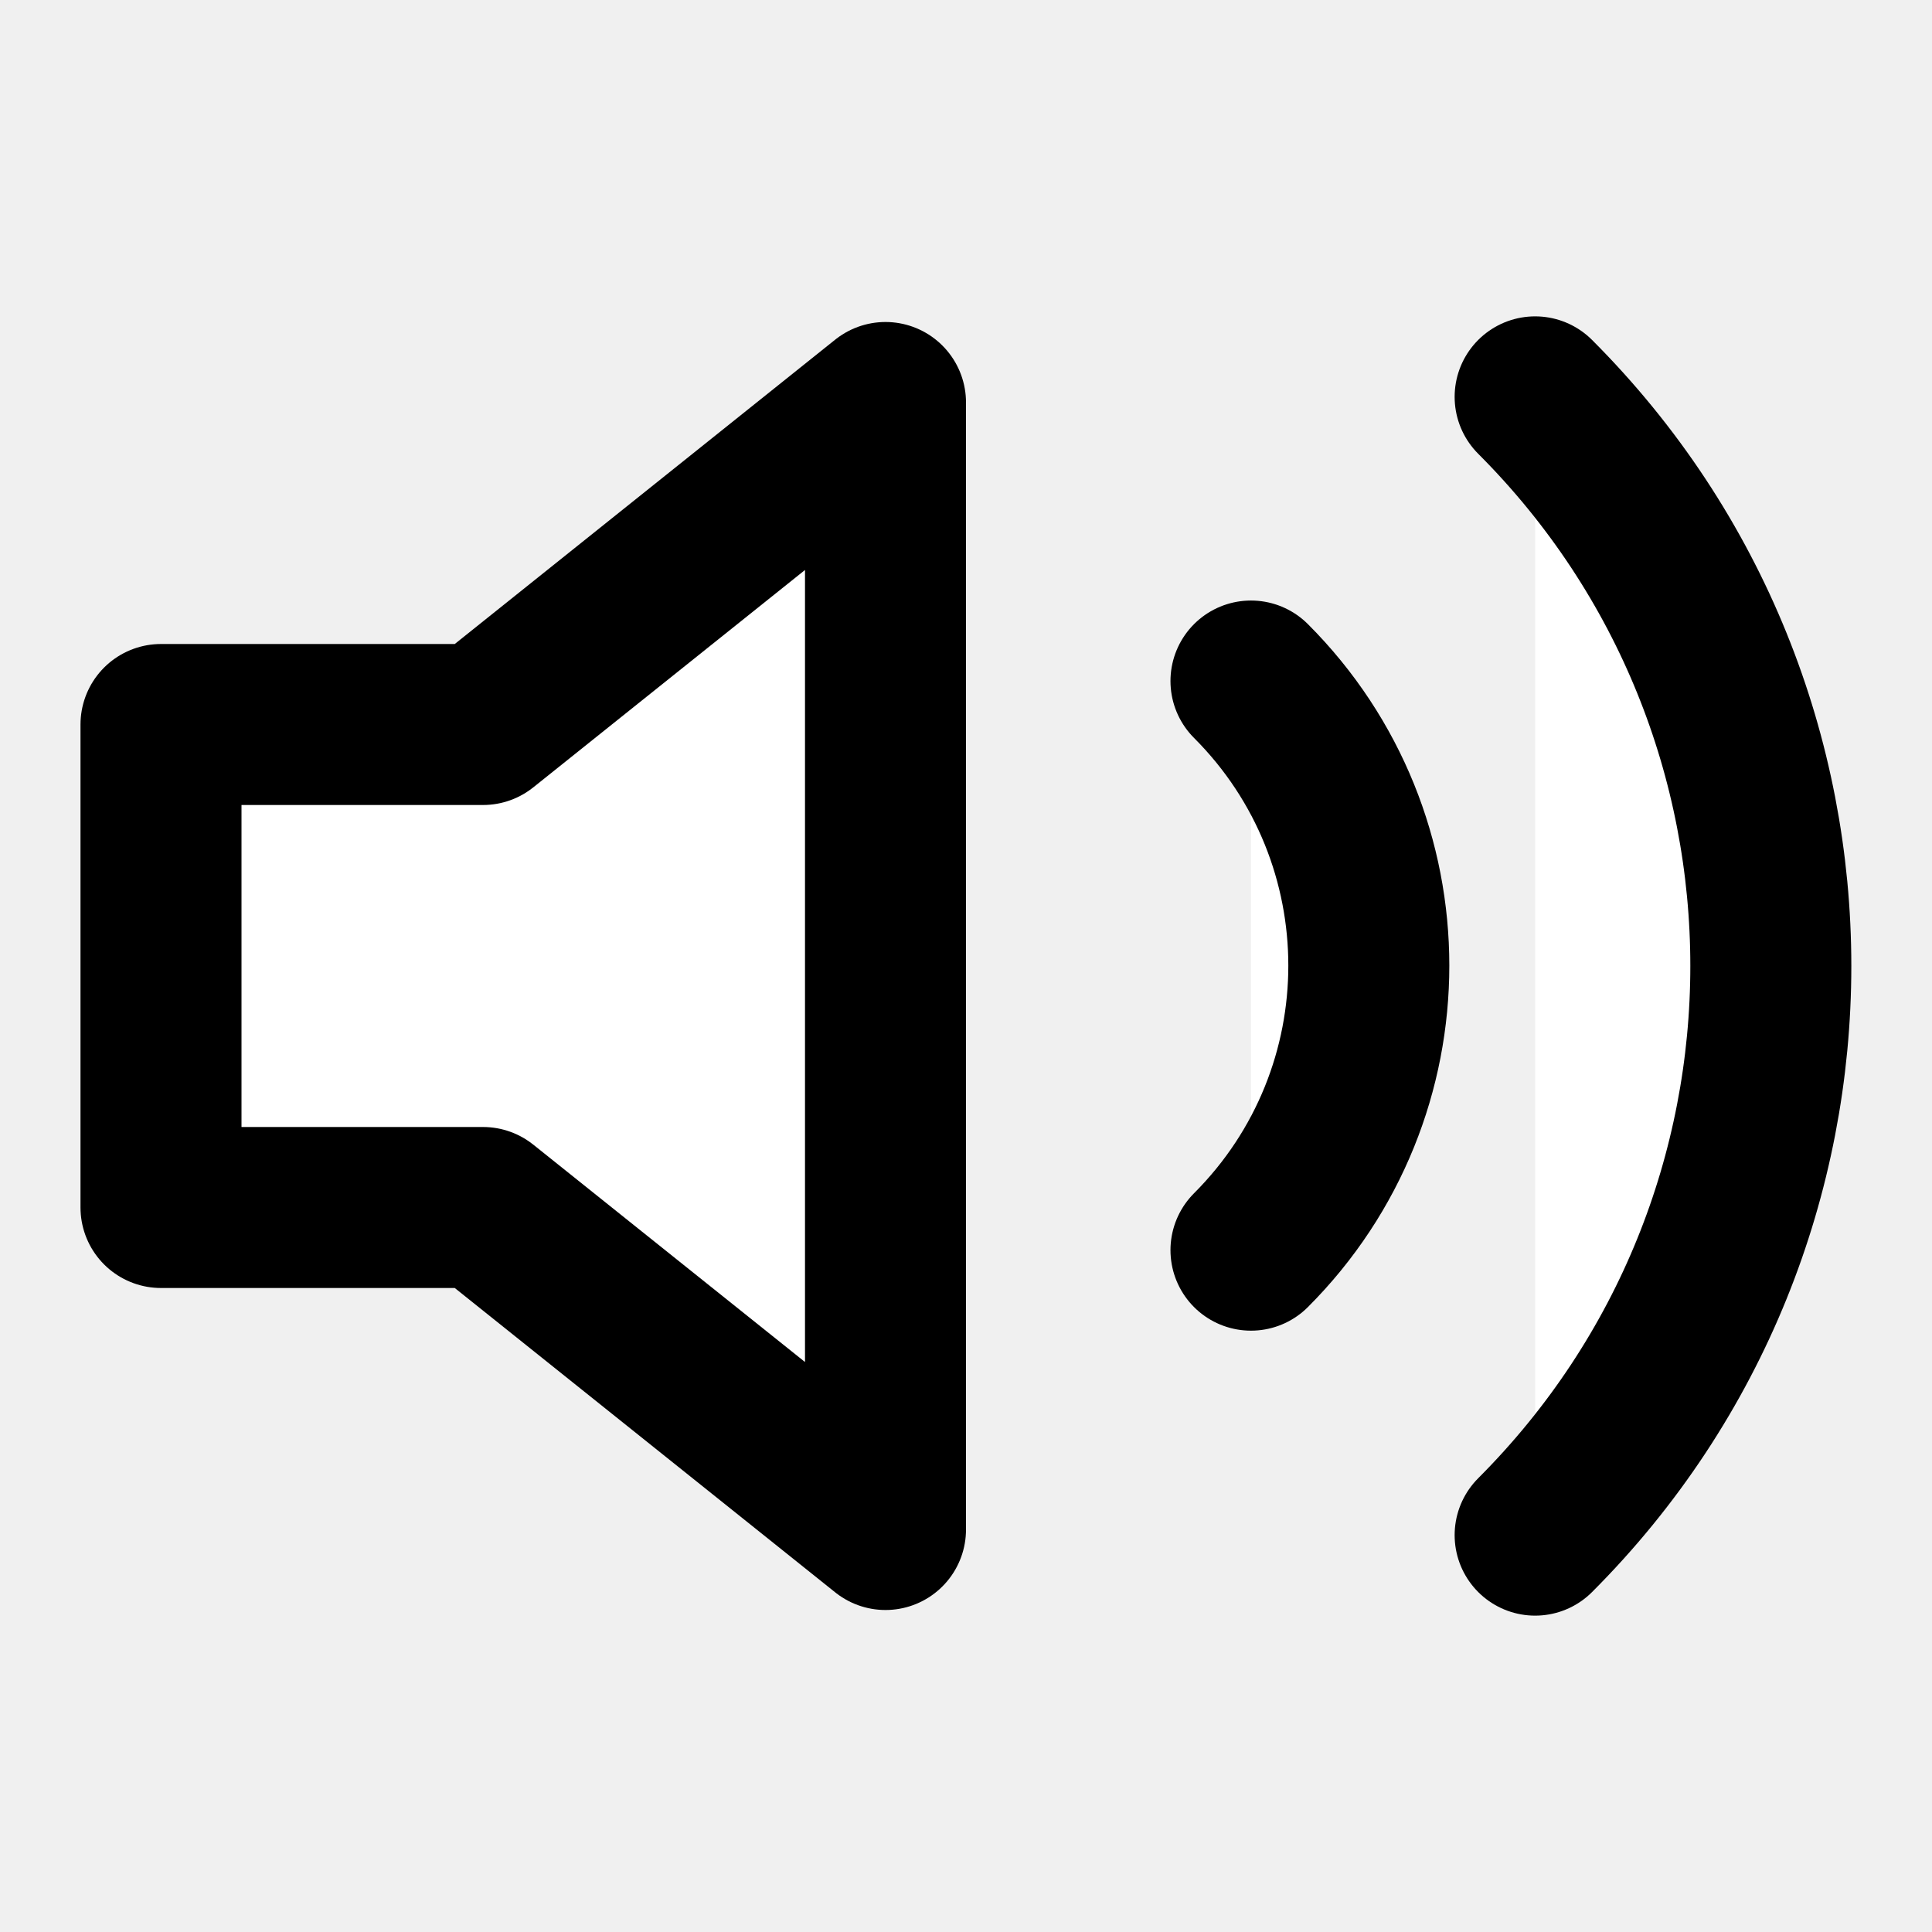
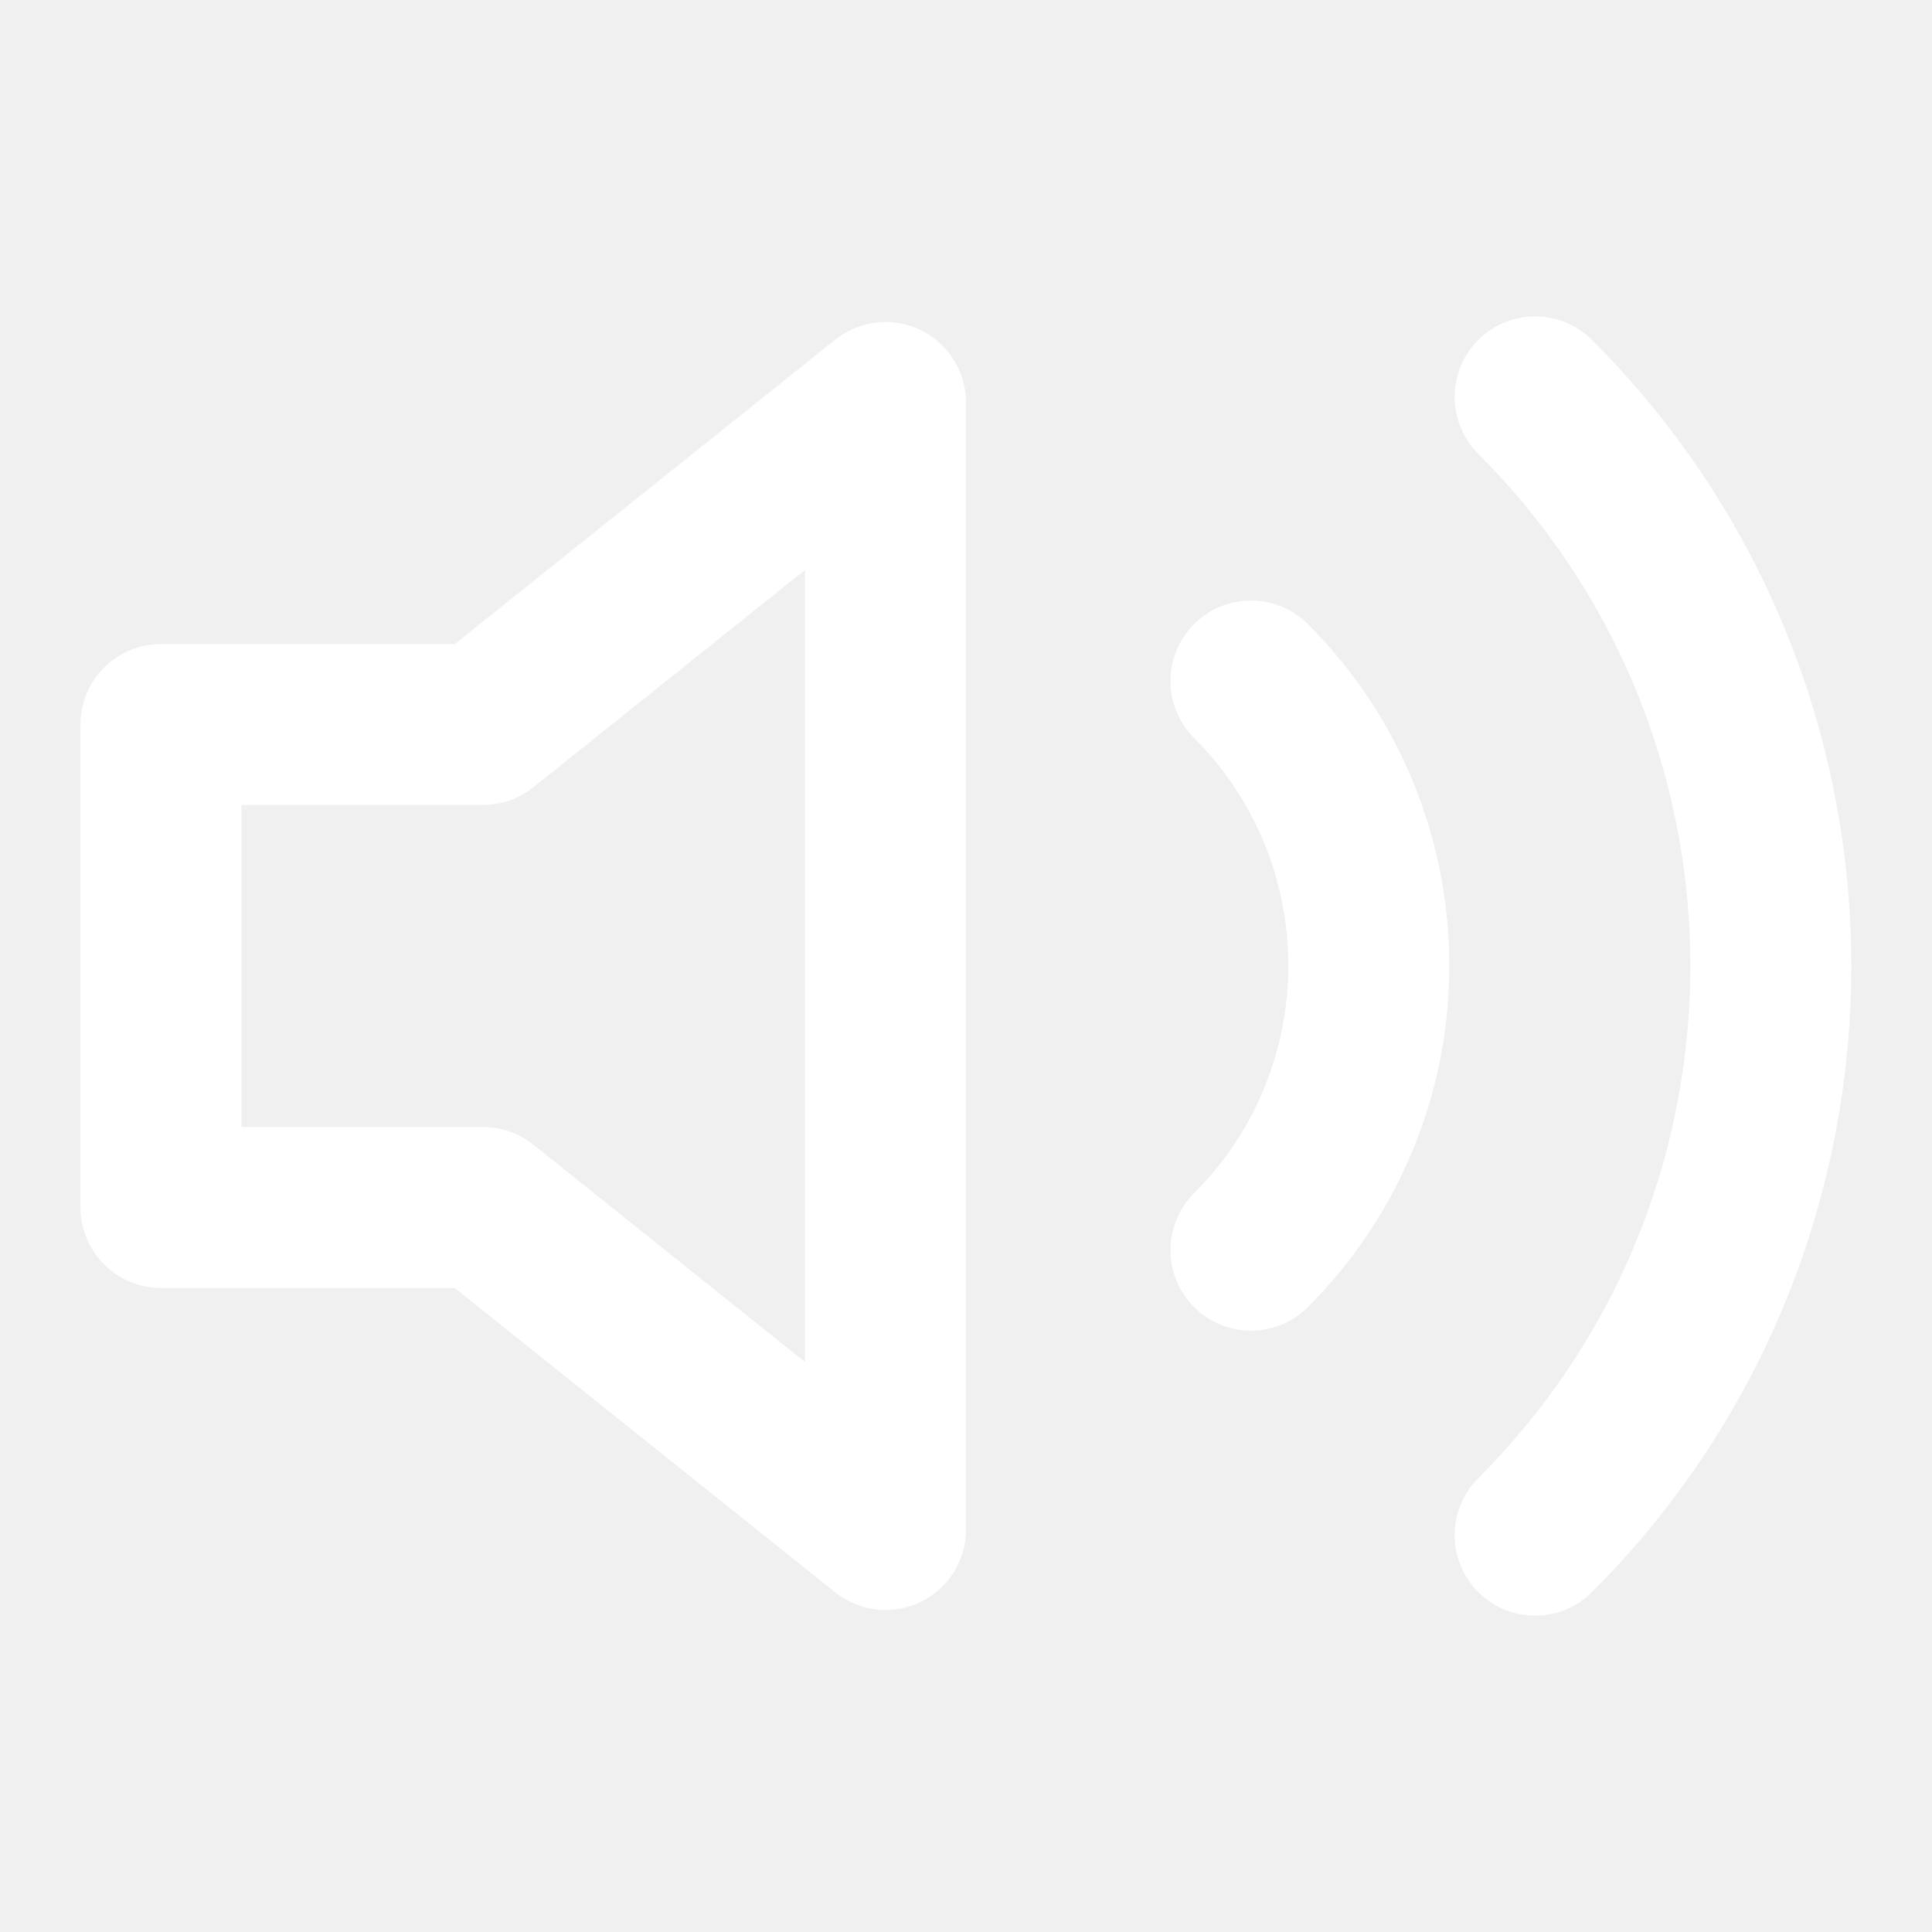
- <svg xmlns="http://www.w3.org/2000/svg" class="feather feather-volume-2" fill="white" height="24" stroke="currentColor" stroke-linecap="round" stroke-linejoin="round" stroke-width="2" viewBox="0 0 24 24" width="24">
+ <svg xmlns="http://www.w3.org/2000/svg" class="feather feather-volume-2" fill="none" height="24" stroke="white" stroke-linecap="round" stroke-linejoin="round" stroke-width="2" viewBox="0 0 24 24" width="24">
  <polygon points="11 5 6 9 2 9 2 15 6 15 11 19 11 5" />
  <path d="M19.07 4.93a10 10 0 0 1 0 14.14M15.54 8.46a5 5 0 0 1 0 7.07" />
</svg>
